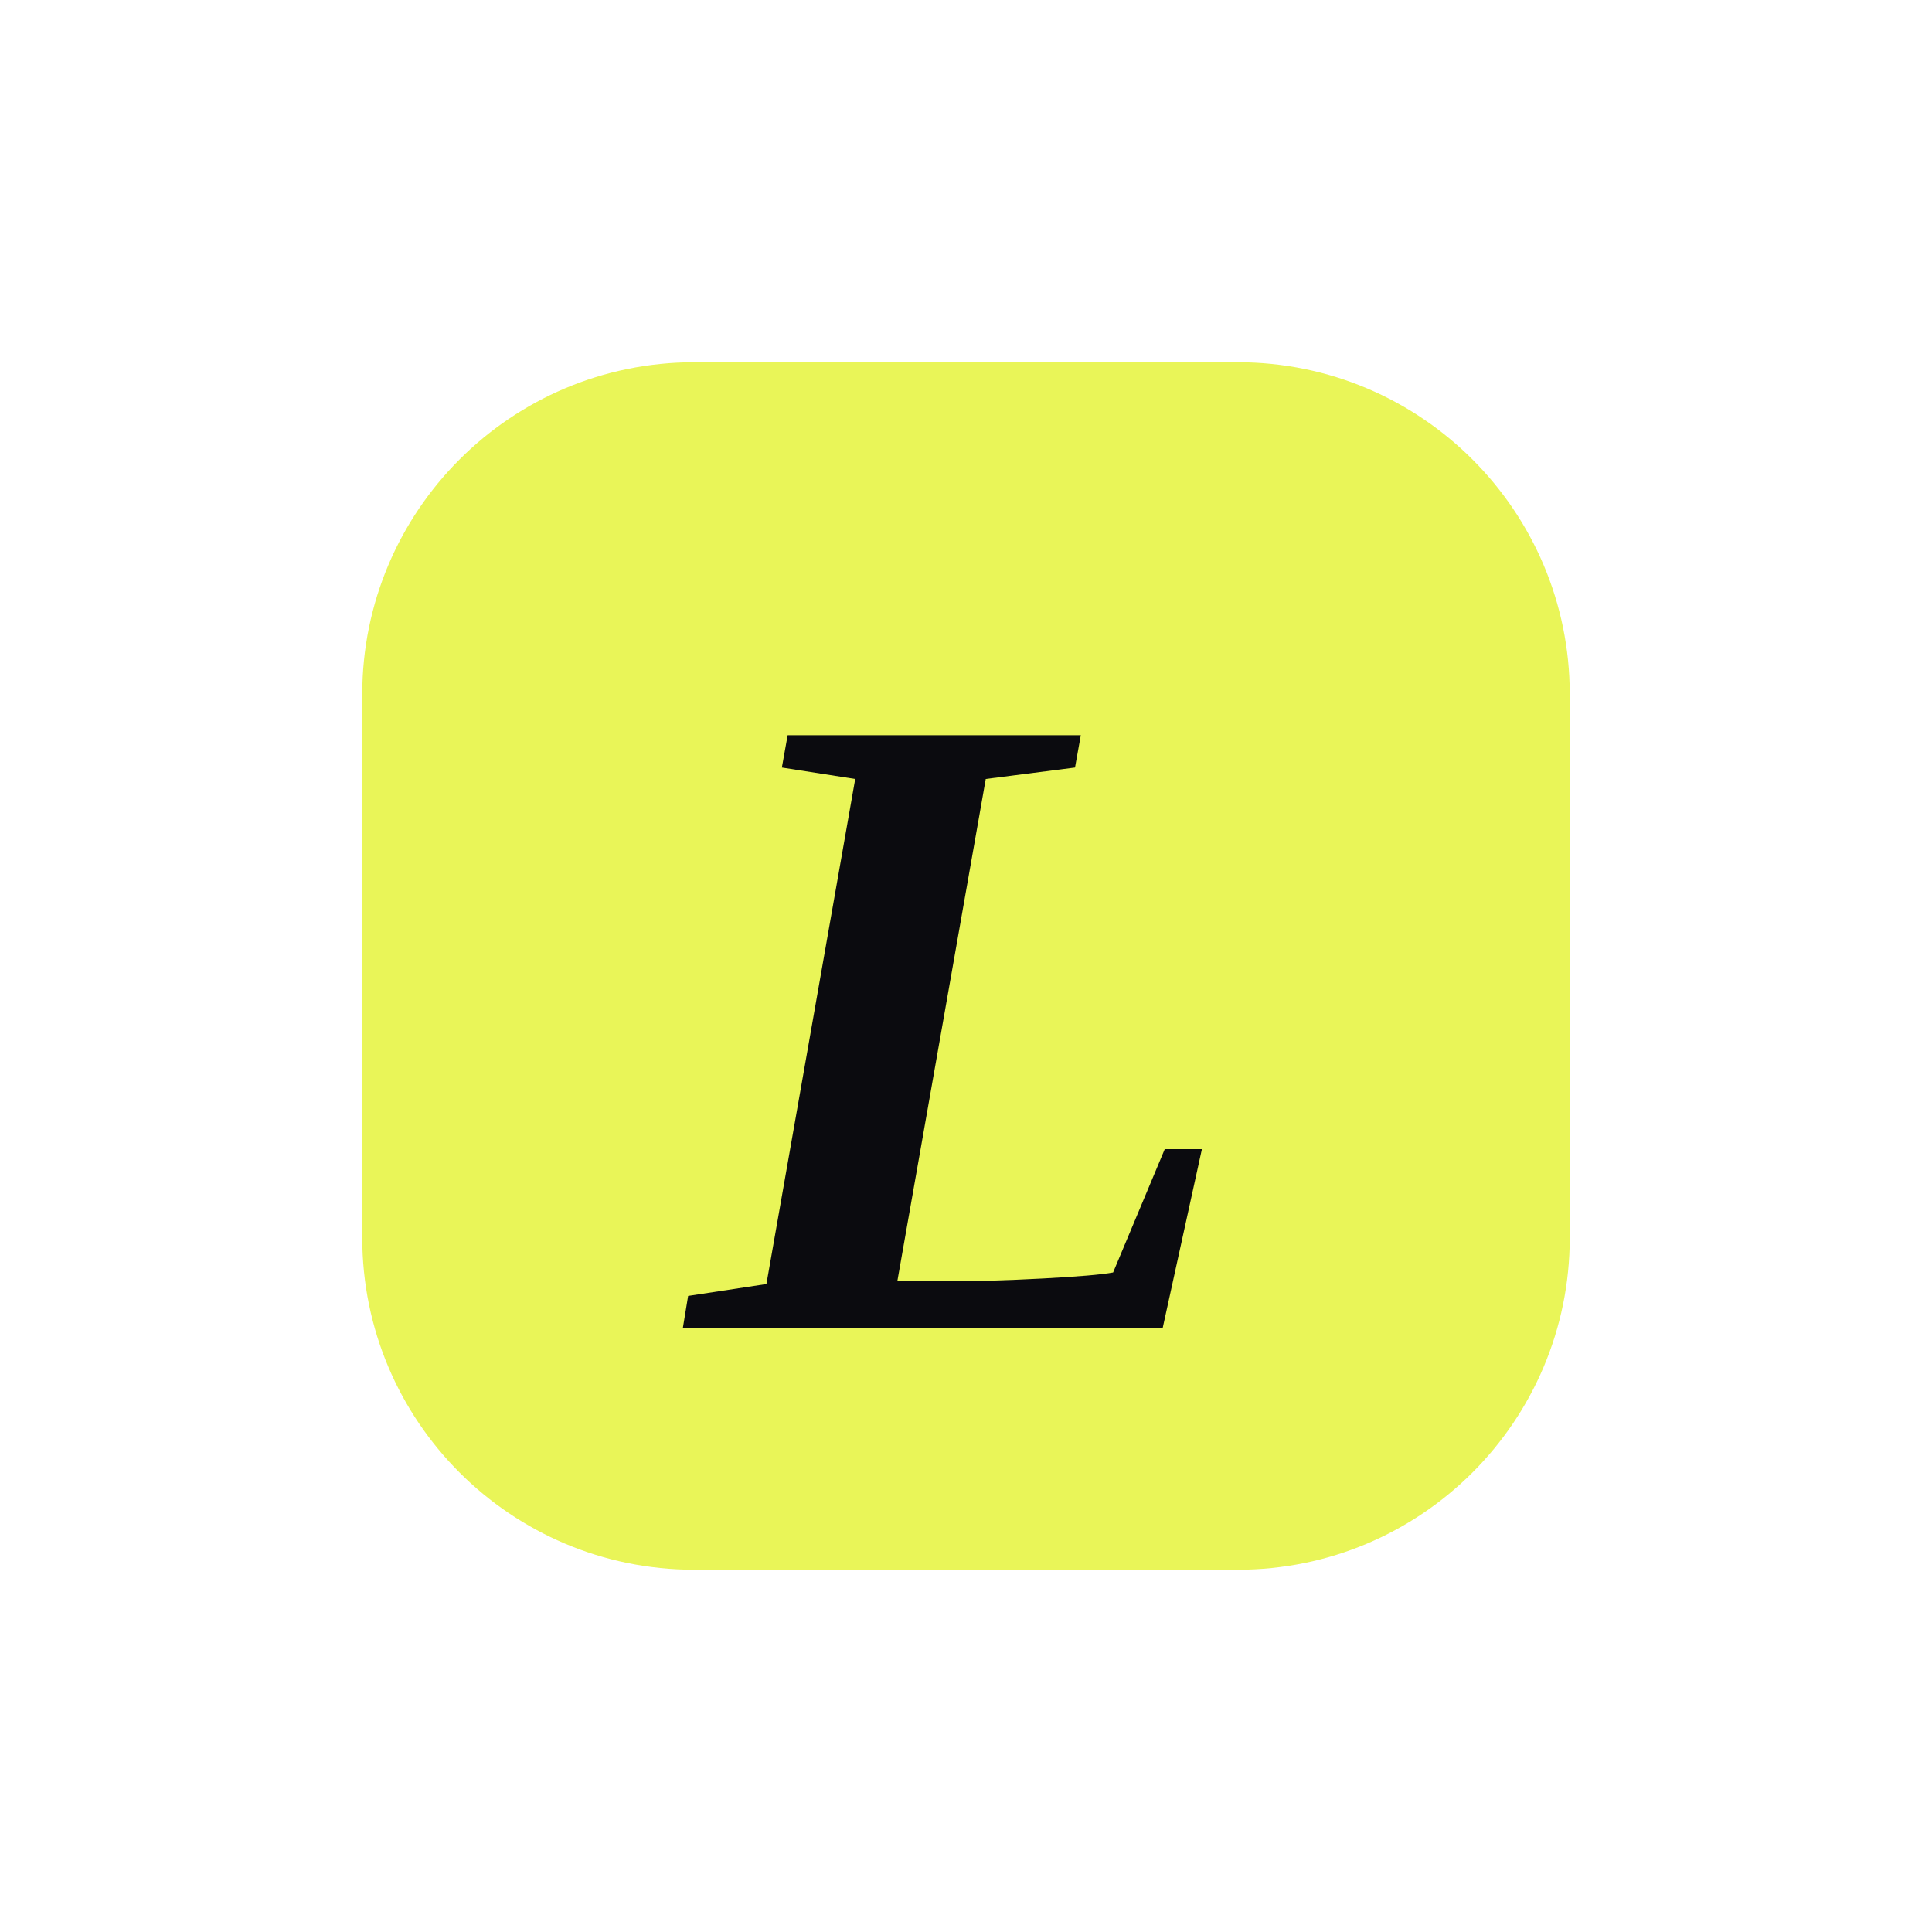
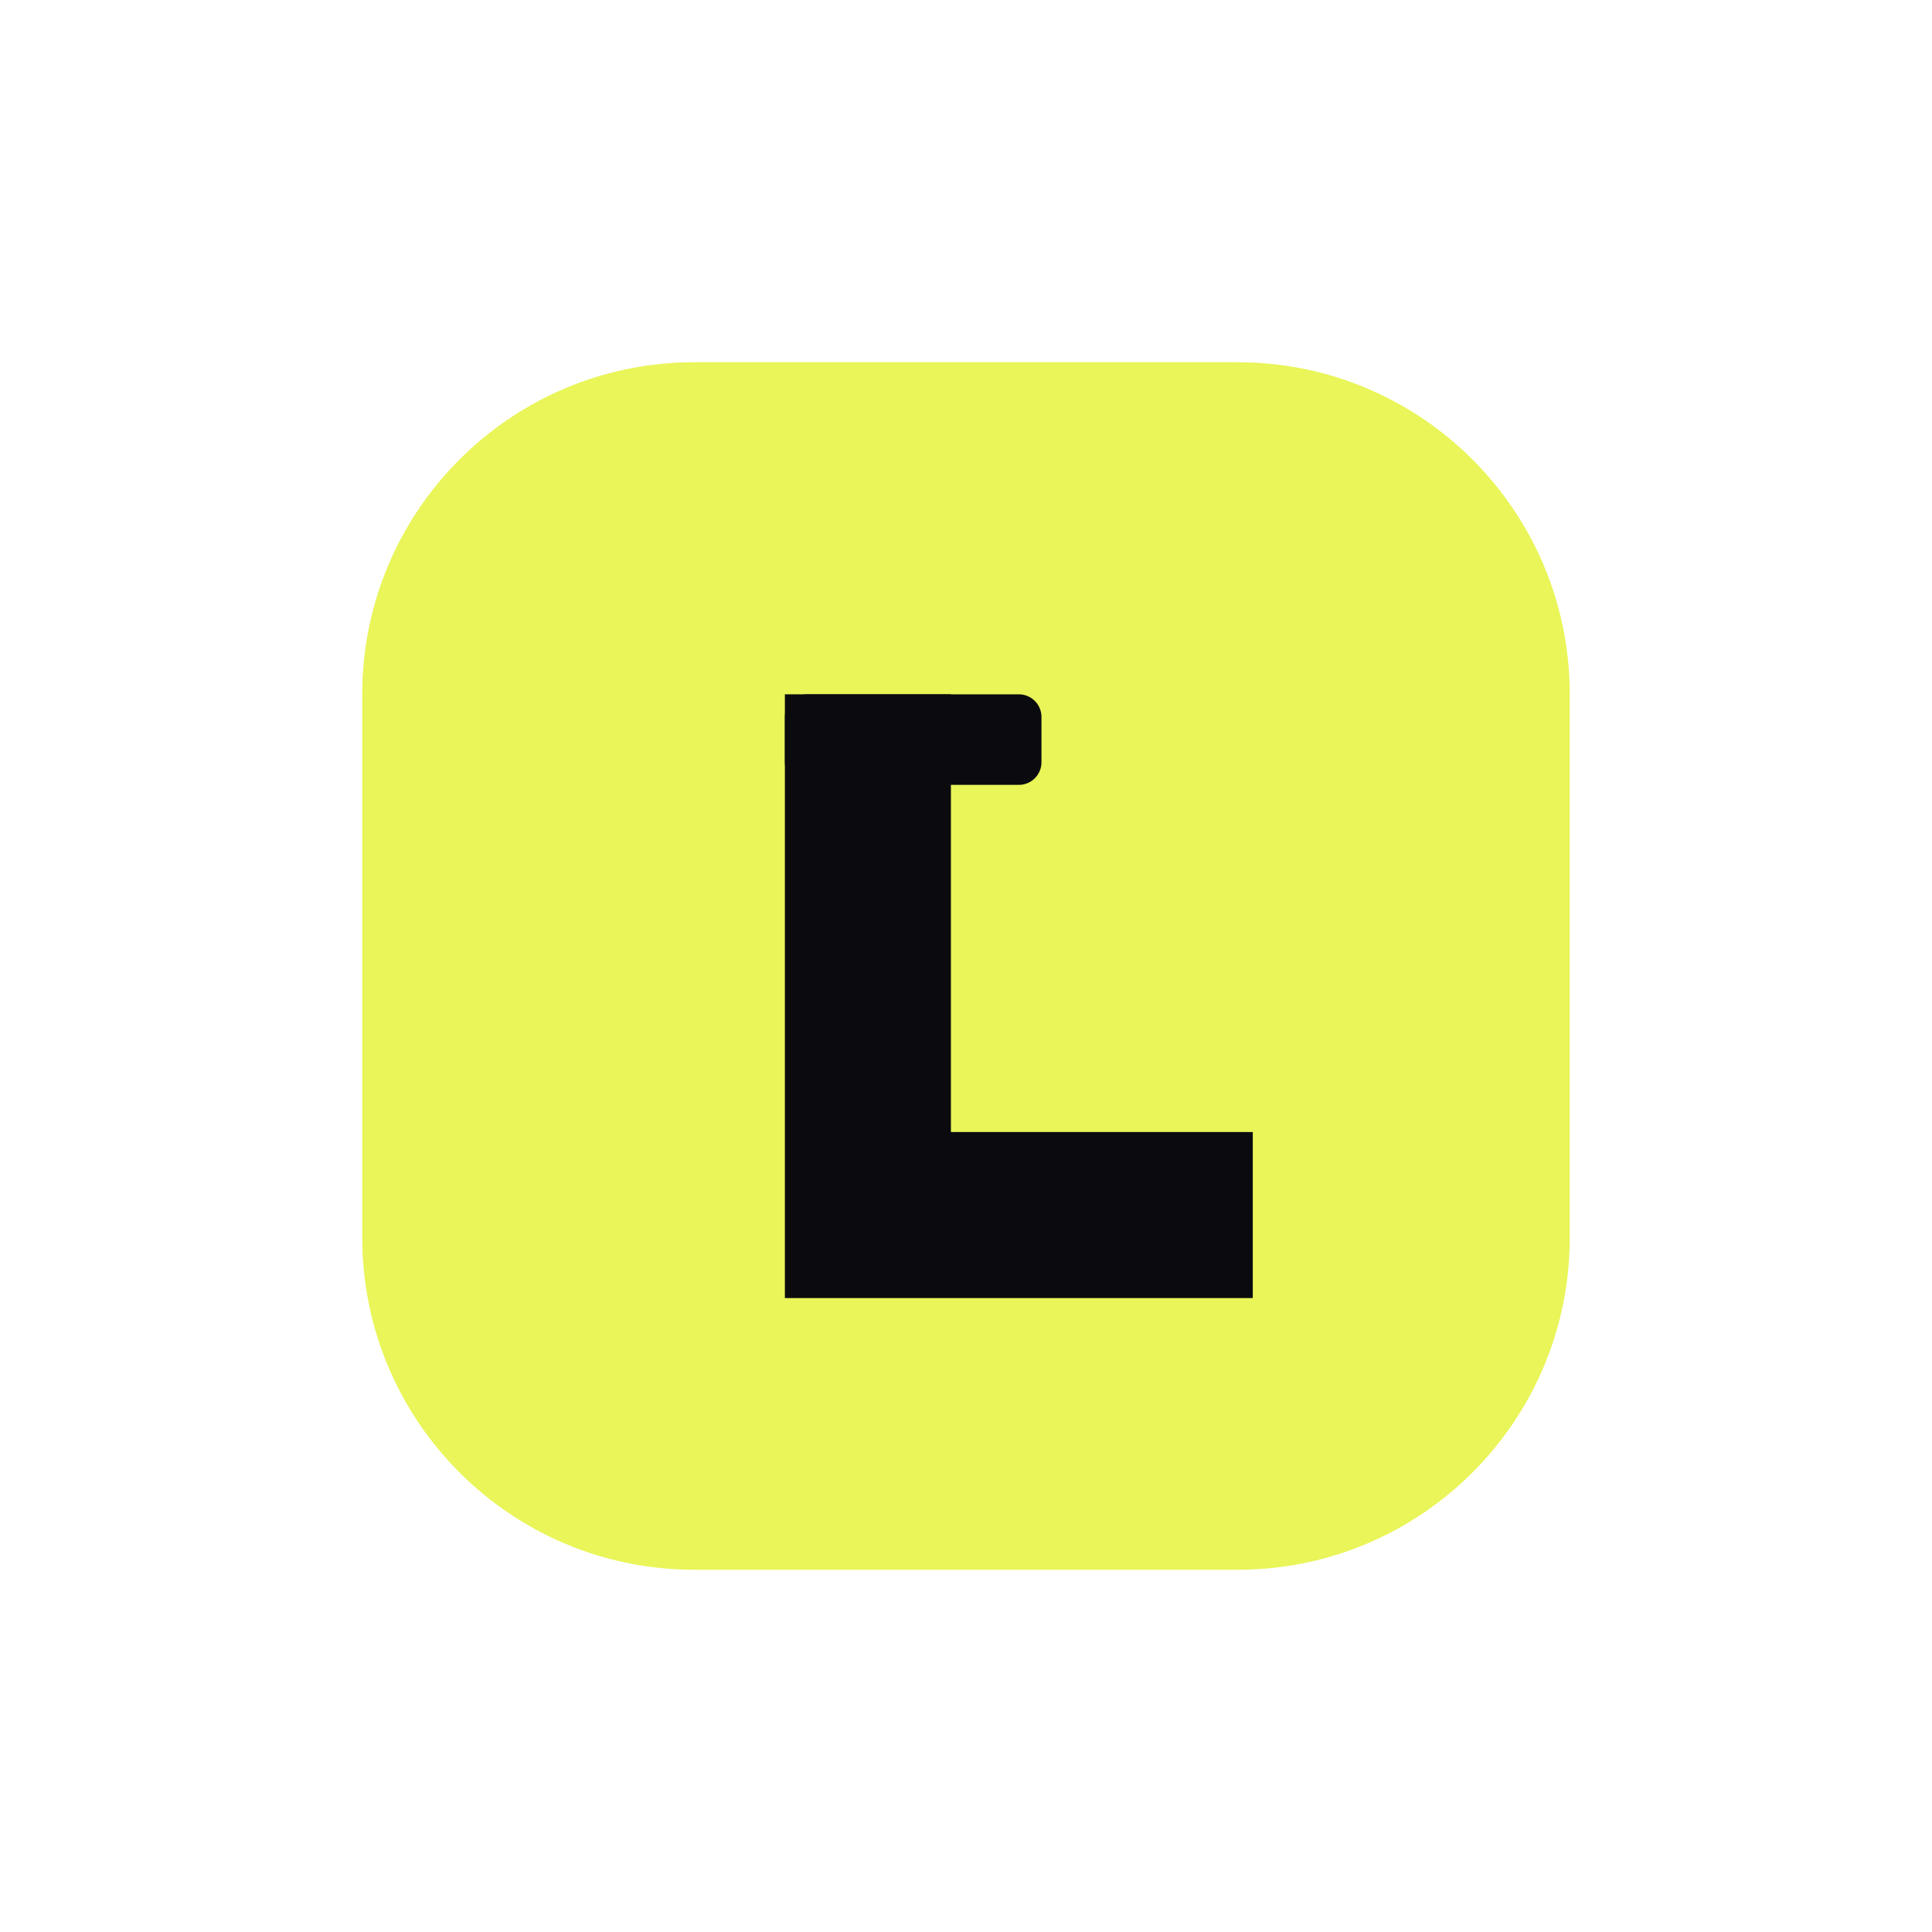
<svg xmlns="http://www.w3.org/2000/svg" width="256" height="256" viewBox="0 0 256 256" fill="none">
  <rect x="48" y="48" width="160" height="160" rx="44" fill="#E9F558" />
-   <text x="128" y="176" font-family="Georgia, 'Times New Roman', serif" font-size="120" font-style="italic" font-weight="700" fill="#0B0B0F" text-anchor="middle">L</text>
+   <path d="M104 92            h22            v58            h40            v22            h-62            z" fill="#0B0B0F" />
+   <rect x="104" y="92" width="34" height="12" rx="3" fill="#0B0B0F" />
</svg>
